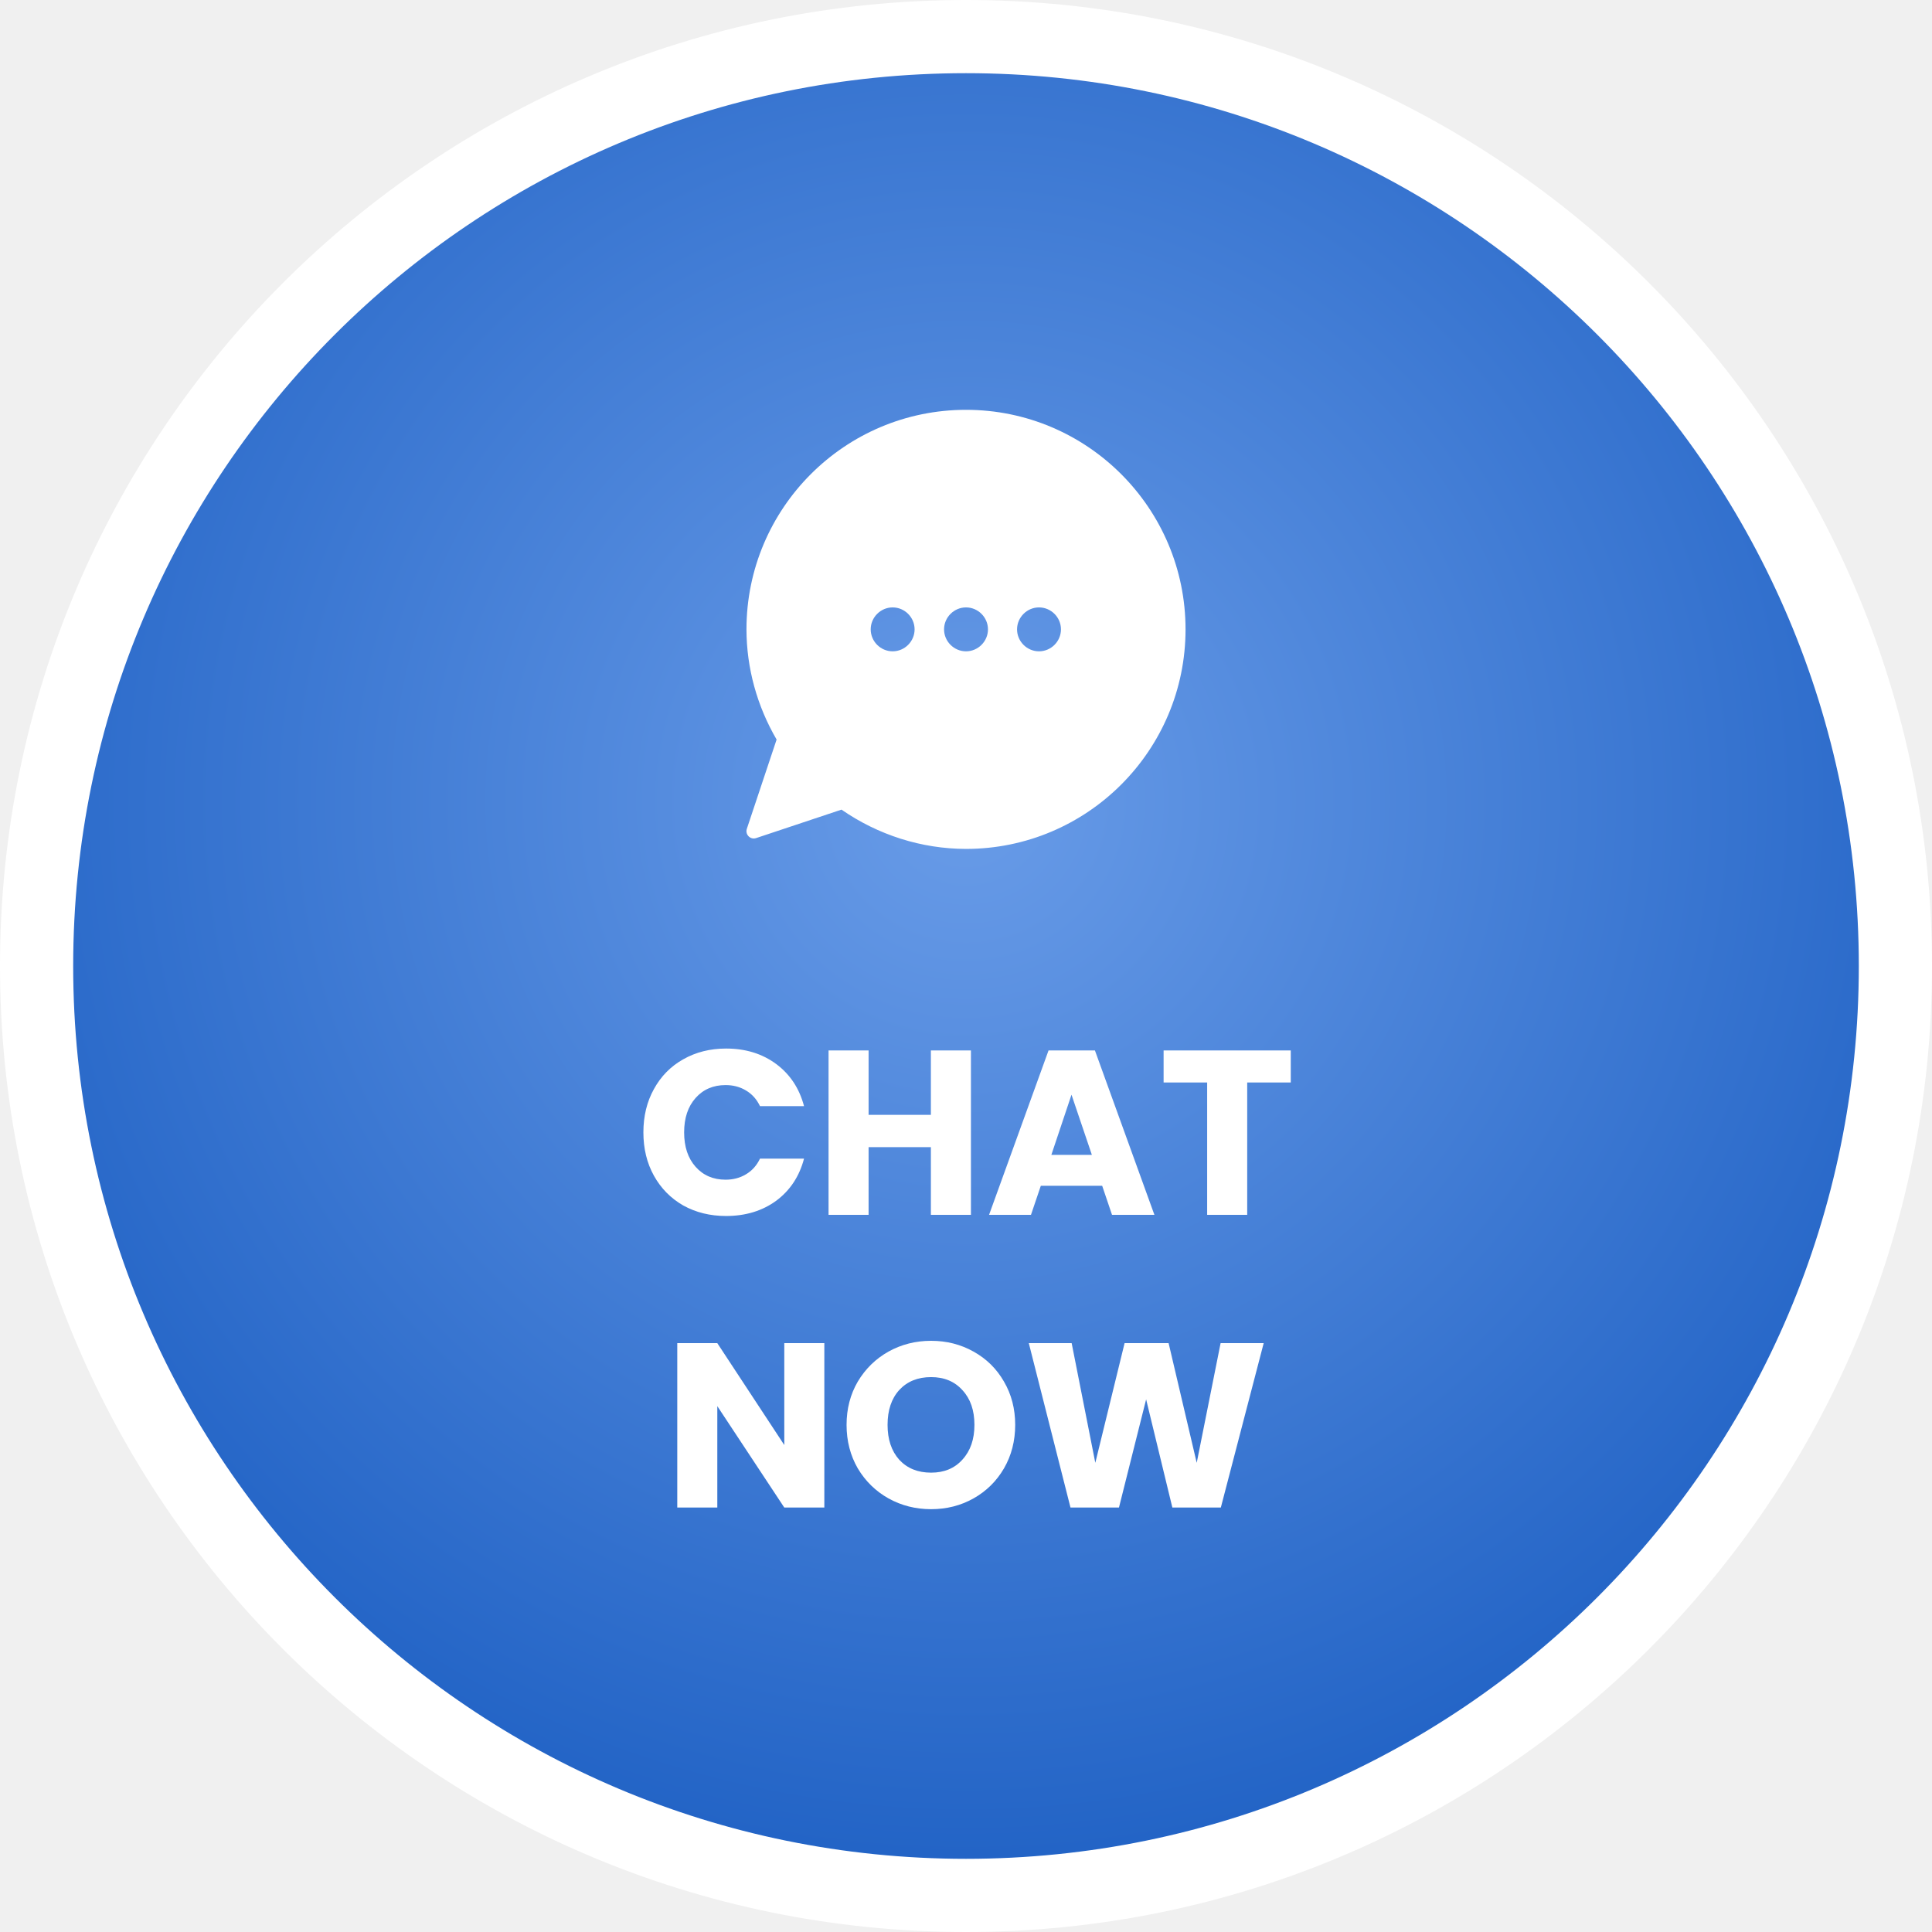
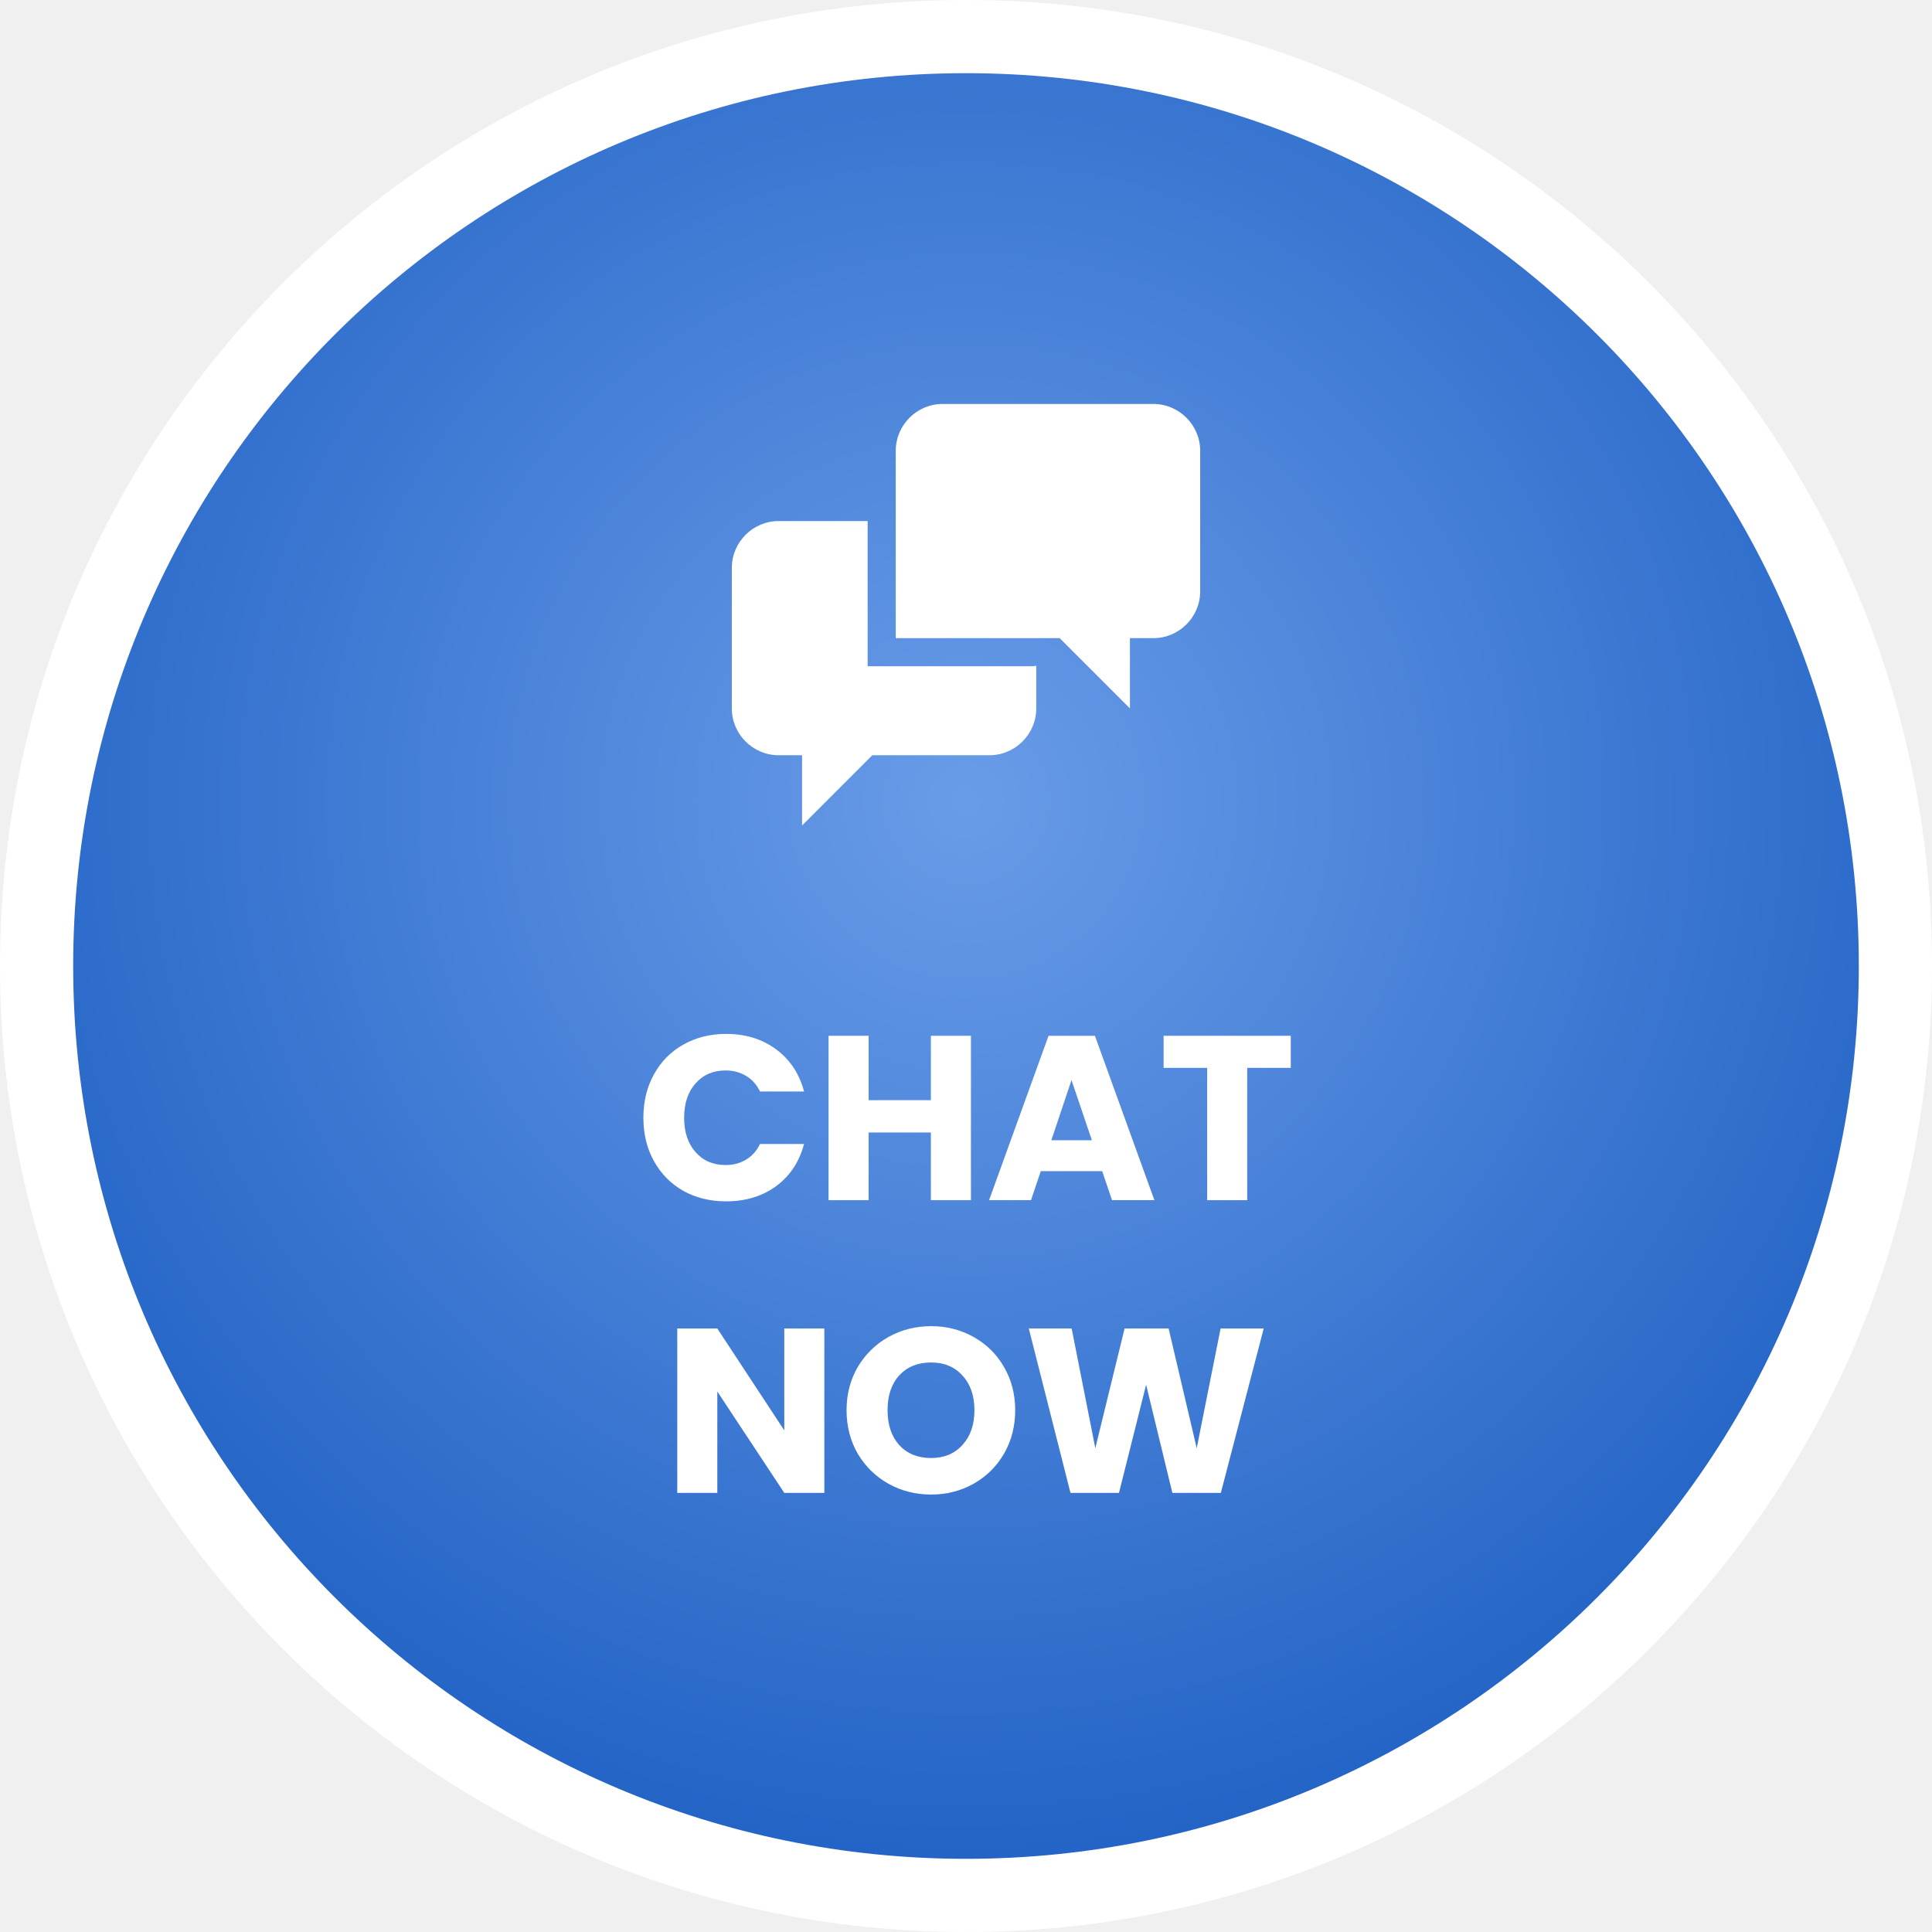
<svg xmlns="http://www.w3.org/2000/svg" width="132" height="132" viewBox="0 0 132 132" fill="none">
-   <rect x="2.5" y="2.5" width="127" height="127" rx="63.5" fill="url(#paint0_radial_1914_2523)" />
-   <path d="M66.001 28C57.723 28 51.001 34.722 51.001 43.001C51.006 45.65 51.726 48.243 53.06 50.528L51.026 56.628C50.896 57.019 51.268 57.391 51.659 57.261L57.493 55.316C59.994 57.047 62.954 57.995 66 58C74.279 58 81 51.278 81 43C81 34.721 74.279 28 66.001 28V28ZM60.988 41.5C61.811 41.5 62.488 42.178 62.488 43C62.488 43.823 61.811 44.5 60.988 44.5C60.166 44.5 59.489 43.823 59.489 43C59.489 42.178 60.166 41.5 60.988 41.5V41.5ZM66.001 41.5C66.824 41.5 67.501 42.178 67.501 43C67.501 43.823 66.824 44.5 66.001 44.5C65.179 44.5 64.501 43.823 64.501 43C64.501 42.178 65.179 41.5 66.001 41.5V41.5ZM70.988 41.5C71.811 41.5 72.488 42.178 72.488 43C72.488 43.823 71.811 44.5 70.988 44.5C70.166 44.5 69.488 43.823 69.488 43C69.488 42.178 70.166 41.5 70.988 41.5V41.5Z" fill="white" />
-   <path d="M43.958 77.368C43.958 76.259 44.198 75.272 44.678 74.408C45.158 73.533 45.824 72.856 46.678 72.376C47.542 71.885 48.518 71.64 49.606 71.64C50.939 71.64 52.08 71.992 53.03 72.696C53.979 73.4 54.614 74.36 54.934 75.576H51.926C51.702 75.107 51.382 74.749 50.966 74.504C50.56 74.259 50.096 74.136 49.574 74.136C48.731 74.136 48.048 74.429 47.526 75.016C47.003 75.603 46.742 76.387 46.742 77.368C46.742 78.349 47.003 79.133 47.526 79.72C48.048 80.307 48.731 80.6 49.574 80.6C50.096 80.6 50.56 80.477 50.966 80.232C51.382 79.987 51.702 79.629 51.926 79.16H54.934C54.614 80.376 53.979 81.336 53.03 82.04C52.08 82.733 50.939 83.08 49.606 83.08C48.518 83.08 47.542 82.84 46.678 82.36C45.824 81.869 45.158 81.192 44.678 80.328C44.198 79.464 43.958 78.477 43.958 77.368ZM66.337 71.768V83H63.601V78.376H59.345V83H56.609V71.768H59.345V76.168H63.601V71.768H66.337ZM75.304 81.016H71.112L70.44 83H67.576L71.64 71.768H74.808L78.872 83H75.976L75.304 81.016ZM74.6 78.904L73.208 74.792L71.832 78.904H74.6ZM88.189 71.768V73.96H85.213V83H82.477V73.96H79.501V71.768H88.189ZM56.321 103H53.585L49.009 96.072V103H46.273V91.768H49.009L53.585 98.728V91.768H56.321V103ZM63.617 103.112C62.56 103.112 61.59 102.867 60.705 102.376C59.83 101.885 59.131 101.203 58.608 100.328C58.096 99.443 57.84 98.451 57.84 97.352C57.84 96.253 58.096 95.267 58.608 94.392C59.131 93.517 59.83 92.835 60.705 92.344C61.59 91.853 62.56 91.608 63.617 91.608C64.672 91.608 65.638 91.853 66.513 92.344C67.398 92.835 68.091 93.517 68.593 94.392C69.105 95.267 69.361 96.253 69.361 97.352C69.361 98.451 69.105 99.443 68.593 100.328C68.081 101.203 67.387 101.885 66.513 102.376C65.638 102.867 64.672 103.112 63.617 103.112ZM63.617 100.616C64.513 100.616 65.227 100.317 65.76 99.72C66.305 99.123 66.576 98.333 66.576 97.352C66.576 96.36 66.305 95.571 65.76 94.984C65.227 94.387 64.513 94.088 63.617 94.088C62.71 94.088 61.984 94.381 61.441 94.968C60.907 95.555 60.641 96.349 60.641 97.352C60.641 98.344 60.907 99.139 61.441 99.736C61.984 100.323 62.71 100.616 63.617 100.616ZM86.339 91.768L83.411 103H80.099L78.307 95.608L76.451 103H73.139L70.291 91.768H73.219L74.835 99.944L76.835 91.768H79.843L81.763 99.944L83.395 91.768H86.339Z" fill="white" />
-   <rect x="2.5" y="2.5" width="127" height="127" rx="63.5" stroke="white" stroke-width="5" />
+   <path d="M132 66C132 102.451 102.451 132 66 132C29.549 132 0 102.451 0 66C0 29.549 29.549 0 66 0C102.451 0 132 29.549 132 66Z" fill="white" />
+   <path d="M127 66C127 99.689 99.689 127 66 127C32.311 127 5 99.689 5 66C5 32.311 32.311 5 66 5C99.689 5 127 32.311 127 66Z" fill="white" />
+   <path d="M127 66C127 99.689 99.689 127 66 127C32.311 127 5 99.689 5 66C5 32.311 32.311 5 66 5C99.689 5 127 32.311 127 66Z" fill="url(#paint0_radial_1972_2091)" />
+   <path d="M59.28 45.52V35.6H53.2C51.44 35.6 50 37.04 50 38.8V48.4C50 50.16 51.44 51.6 53.2 51.6H54.8V56.4L59.6 51.6H67.6C69.36 51.6 70.8 50.16 70.8 48.4V45.488C70.695 45.511 70.588 45.522 70.48 45.522H59.28V45.52V45.52ZM78.8 27.6H64.4C62.64 27.6 61.2 29.04 61.2 30.8V43.6H72.4L77.2 48.4V43.6H78.8C80.56 43.6 82 42.162 82 40.4V30.8C82 29.04 80.56 27.6 78.8 27.6Z" fill="white" />
+   <path d="M43.958 76.368C43.958 75.259 44.198 74.272 44.678 73.408C45.158 72.534 45.824 71.856 46.678 71.376C47.542 70.885 48.518 70.64 49.606 70.64C50.939 70.64 52.08 70.992 53.03 71.696C53.979 72.4 54.614 73.36 54.934 74.576H51.926C51.702 74.107 51.382 73.749 50.966 73.504C50.56 73.259 50.096 73.136 49.574 73.136C48.731 73.136 48.048 73.43 47.526 74.016C47.003 74.603 46.742 75.387 46.742 76.368C46.742 77.35 47.003 78.133 47.526 78.72C48.048 79.307 48.731 79.6 49.574 79.6C50.096 79.6 50.56 79.478 50.966 79.232C51.382 78.987 51.702 78.629 51.926 78.16H54.934C54.614 79.376 53.979 80.336 53.03 81.04C52.08 81.734 50.939 82.08 49.606 82.08C48.518 82.08 47.542 81.84 46.678 81.36C45.824 80.87 45.158 80.192 44.678 79.328C44.198 78.464 43.958 77.478 43.958 76.368Z" fill="white" />
+   <path d="M66.337 70.768V82H63.601V77.376H59.345V82H56.609V70.768H59.345V75.168H63.601V70.768H66.337Z" fill="white" />
+   <path d="M75.304 80.016H71.112L70.44 82H67.576L71.64 70.768H74.808L78.872 82H75.976L75.304 80.016ZM74.6 77.904L73.208 73.792L71.832 77.904H74.6Z" fill="white" />
+   <path d="M88.189 70.768V72.96H85.213V82H82.477V72.96H79.501V70.768H88.189Z" fill="white" />
+   <path d="M56.321 102H53.585L49.009 95.072V102H46.273V90.768H49.009L53.585 97.728V90.768H56.321V102Z" fill="white" />
+   <path d="M63.617 102.112C62.56 102.112 61.59 101.867 60.705 101.376C59.83 100.885 59.131 100.203 58.608 99.328C58.096 98.443 57.84 97.451 57.84 96.352C57.84 95.254 58.096 94.267 58.608 93.392C59.131 92.517 59.83 91.835 60.705 91.344C61.59 90.853 62.56 90.608 63.617 90.608C64.672 90.608 65.638 90.853 66.513 91.344C67.398 91.835 68.091 92.517 68.593 93.392C69.105 94.267 69.361 95.254 69.361 96.352C69.361 97.451 69.105 98.443 68.593 99.328C68.081 100.203 67.387 100.885 66.513 101.376C65.638 101.867 64.672 102.112 63.617 102.112ZM63.617 99.616C64.513 99.616 65.227 99.317 65.76 98.72C66.305 98.123 66.576 97.334 66.576 96.352C66.576 95.36 66.305 94.571 65.76 93.984C65.227 93.387 64.513 93.088 63.617 93.088C62.71 93.088 61.984 93.382 61.441 93.968C60.907 94.555 60.641 95.35 60.641 96.352C60.641 97.344 60.907 98.139 61.441 98.736C61.984 99.323 62.71 99.616 63.617 99.616Z" fill="white" />
+   <path d="M86.339 90.768L83.411 102H80.099L78.307 94.608L76.451 102H73.139L70.291 90.768H73.219L74.835 98.944L76.835 90.768H79.843L81.763 98.944L83.395 90.768H86.339Z" fill="white" />
  <defs>
-     <radialGradient id="paint0_radial_1914_2523" cx="0" cy="0" r="1" gradientUnits="userSpaceOnUse" gradientTransform="translate(66 54.7037) rotate(90) scale(72.2963)">
+     <radialGradient id="paint0_radial_1972_2091" cx="0" cy="0" r="1" gradientUnits="userSpaceOnUse" gradientTransform="translate(66 54.7037) rotate(90) scale(72.2963)">
      <stop stop-color="#699CE8" />
      <stop offset="1" stop-color="#2364C6" />
    </radialGradient>
  </defs>
</svg>
